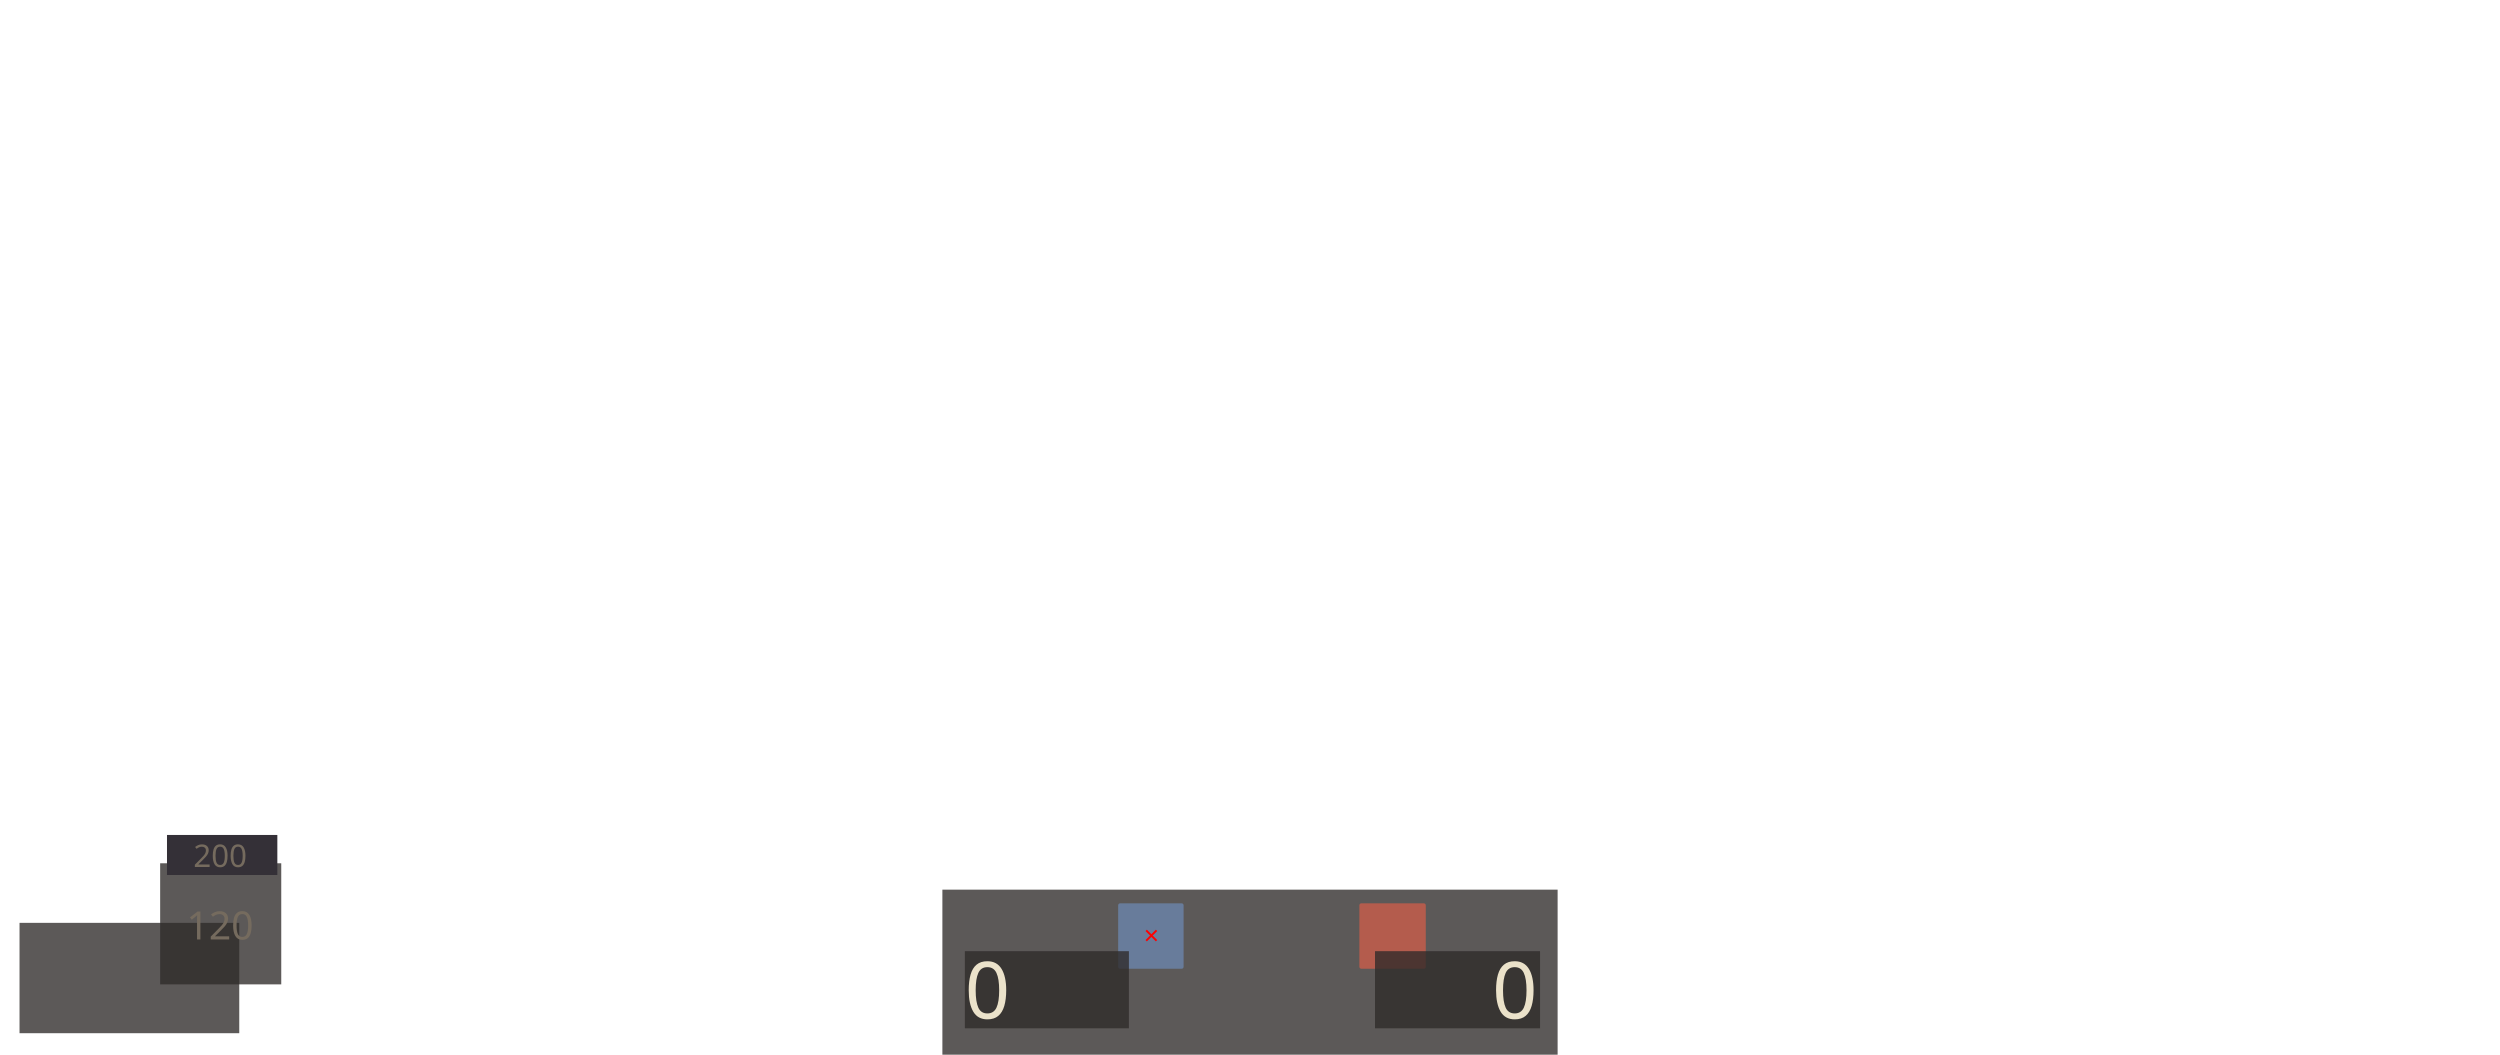
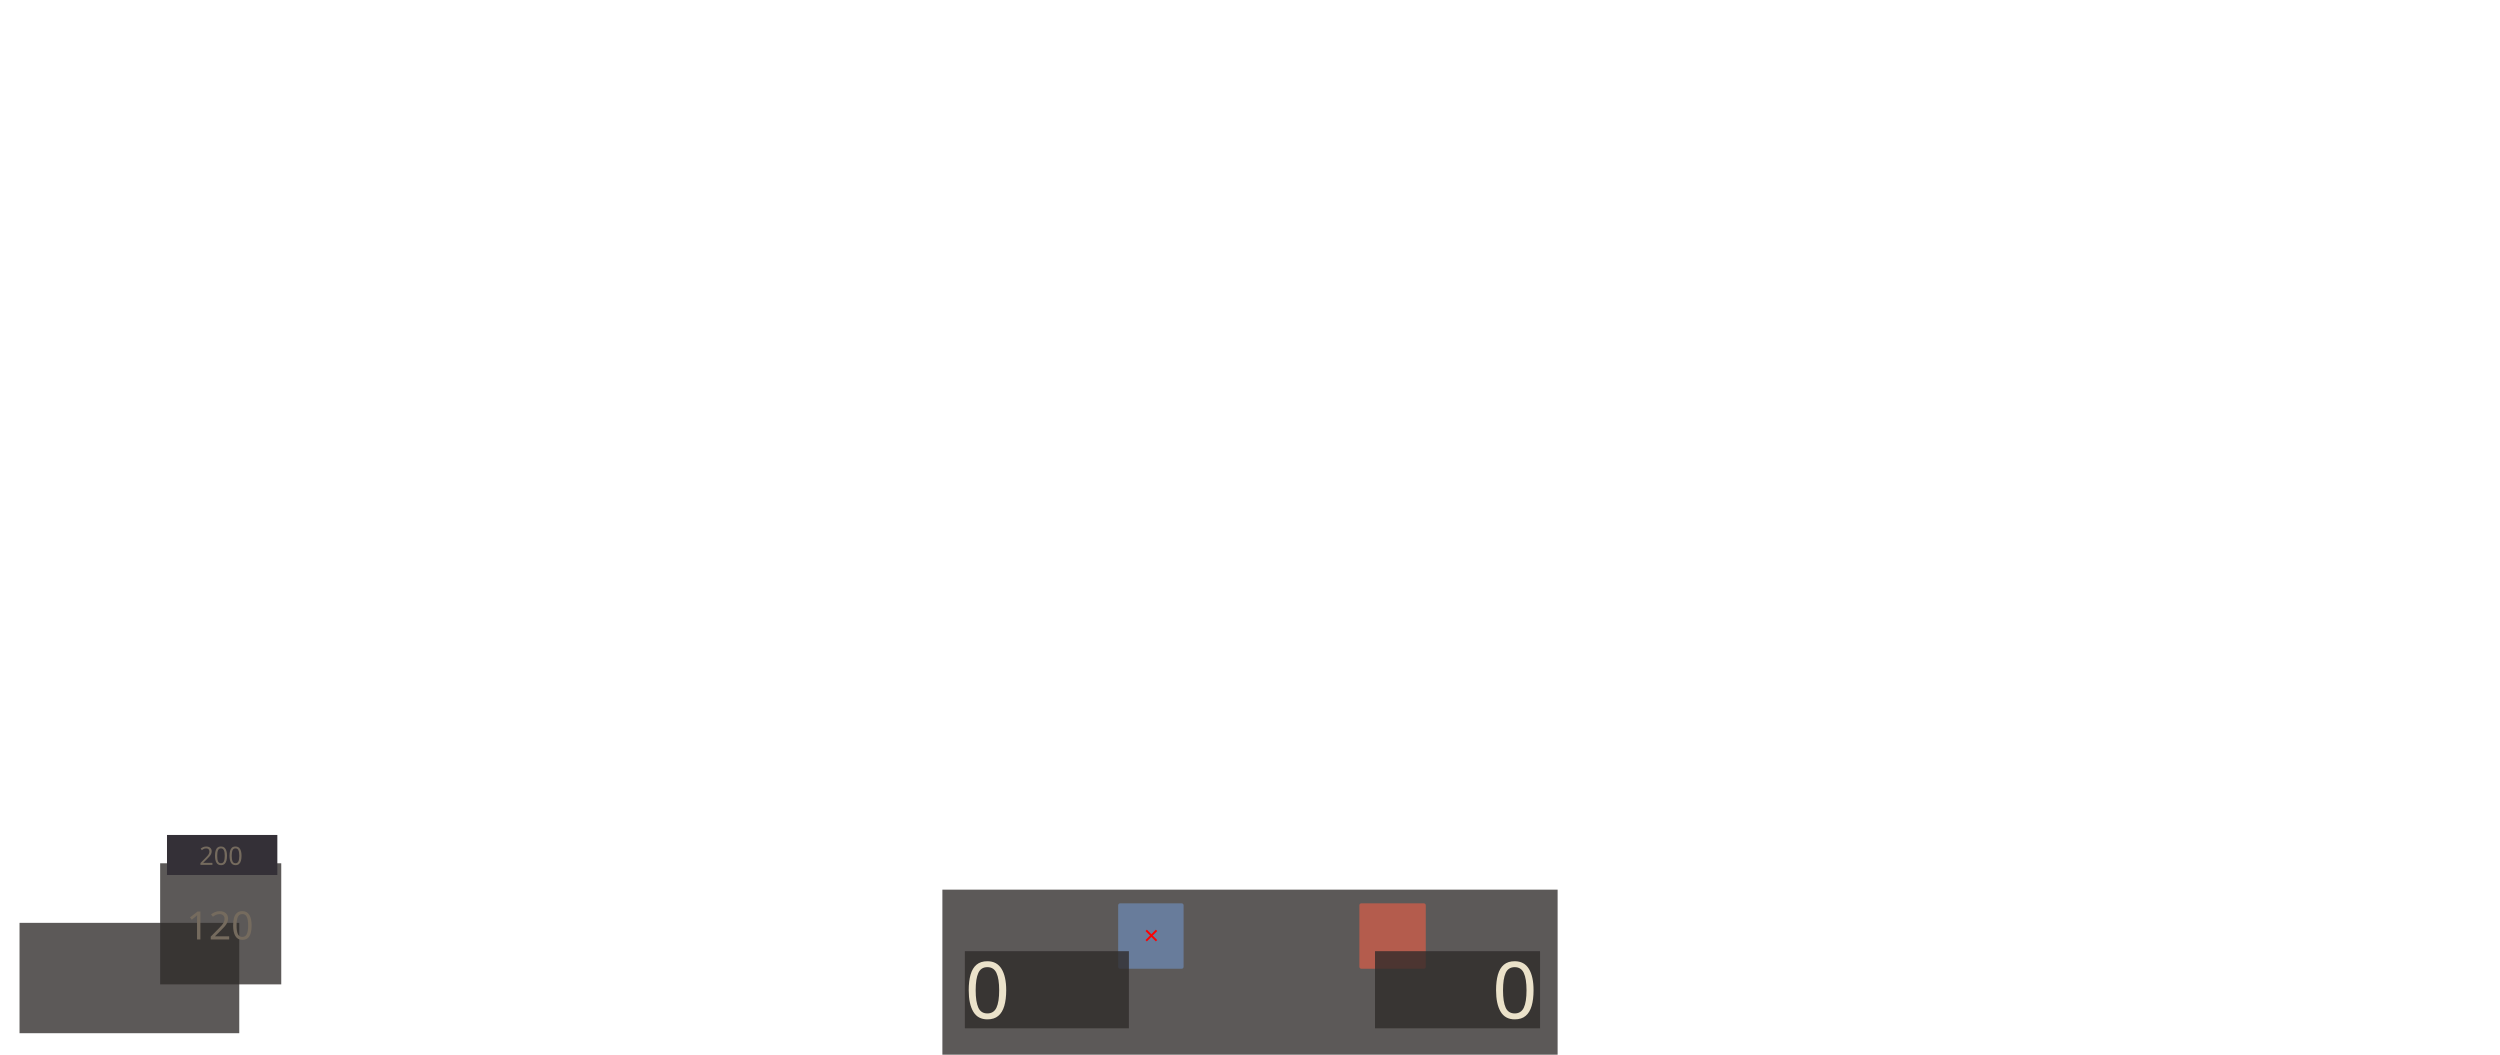
<svg xmlns="http://www.w3.org/2000/svg" width="2560" height="1080" viewBox="0 0 2560 1080" data-scale="1">
  <rect x="20" y="945" width="225" height="113" fill="#2e2b2a" fill-opacity="0.78" data-e="2" />
  <rect x="164" y="884" width="124" height="124" fill="#2e2b2a" fill-opacity="0.78" data-e="3" />
  <rect x="171" y="855" width="113" height="41" fill="#343037" data-e="4" />
  <text x="191" y="962" font-family="TF2 Secondary" font-size="40" font-weight="500" fill="#756b5e" xml:space="preserve" data-e="5">120</text>
-   <text x="198" y="887.8" font-family="TF2 Secondary" font-size="32" font-weight="500" fill="#756b5e" xml:space="preserve" data-e="6">200</text>
+   <text x="204" y="885.65" font-family="TF2 Secondary" font-size="26" font-weight="500" fill="#756b5e" xml:space="preserve" data-e="6">200</text>
  <rect x="965" y="911" width="630" height="169" fill="#2e2b2a" fill-opacity="0.78" data-e="8" />
  <rect x="1392" y="925" width="68" height="67" rx="2" fill="#b45c4d" data-e="10" />
  <rect x="1145" y="925" width="67" height="67" rx="2" fill="#687c9b" data-e="12" />
  <polygon points="1174.4,952 1185,962.6 1183.6,964 1173,953.4" fill="#ff0000" data-e="13" />
  <polygon points="1183.6,952 1185,953.4 1174.4,964 1173,962.6" fill="#ff0000" data-e="13" />
  <rect x="988" y="974" width="168" height="79" fill="#2e2b2a" fill-opacity="0.78" data-e="14" />
  <text x="988" y="1043.02" font-family="TF2" font-size="81" font-weight="500" fill="#ebe2ca" xml:space="preserve" data-e="15">0</text>
  <rect x="1408" y="974" width="169" height="79" fill="#2e2b2a" fill-opacity="0.78" data-e="16" />
  <text x="1528" y="1043.02" font-family="TF2" font-size="81" font-weight="500" fill="#ebe2ca" xml:space="preserve" data-e="17">0</text>
</svg>
